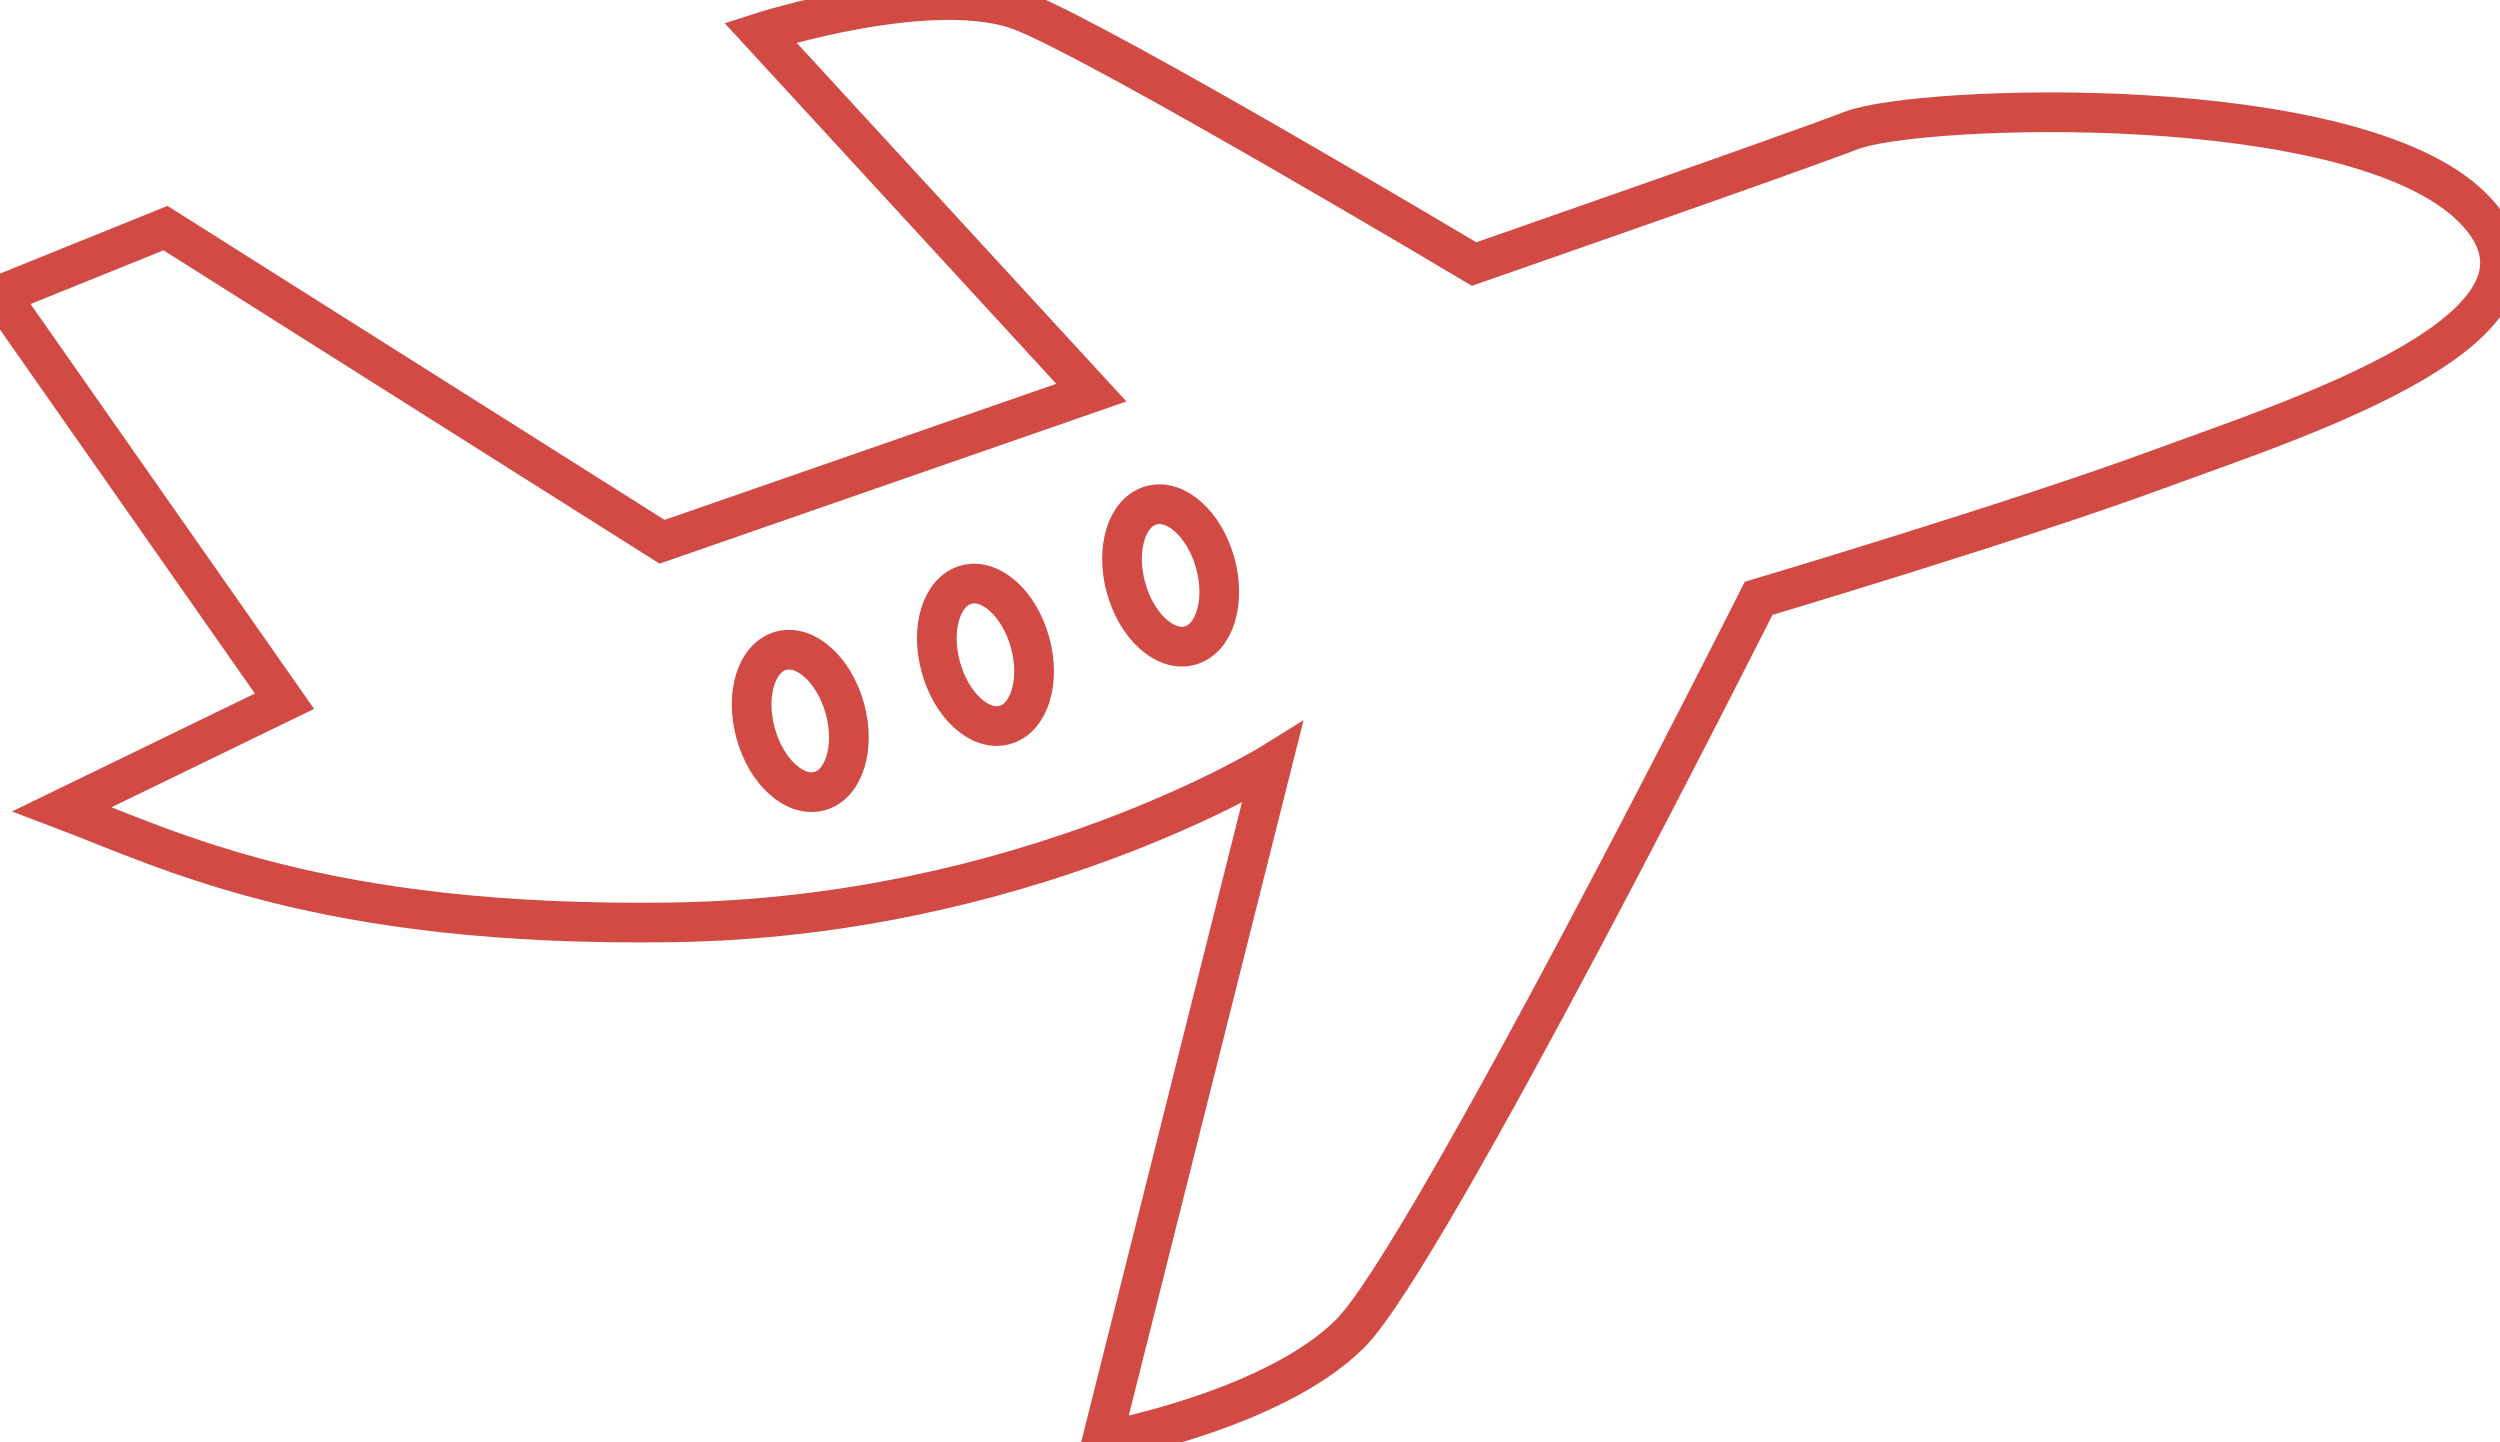
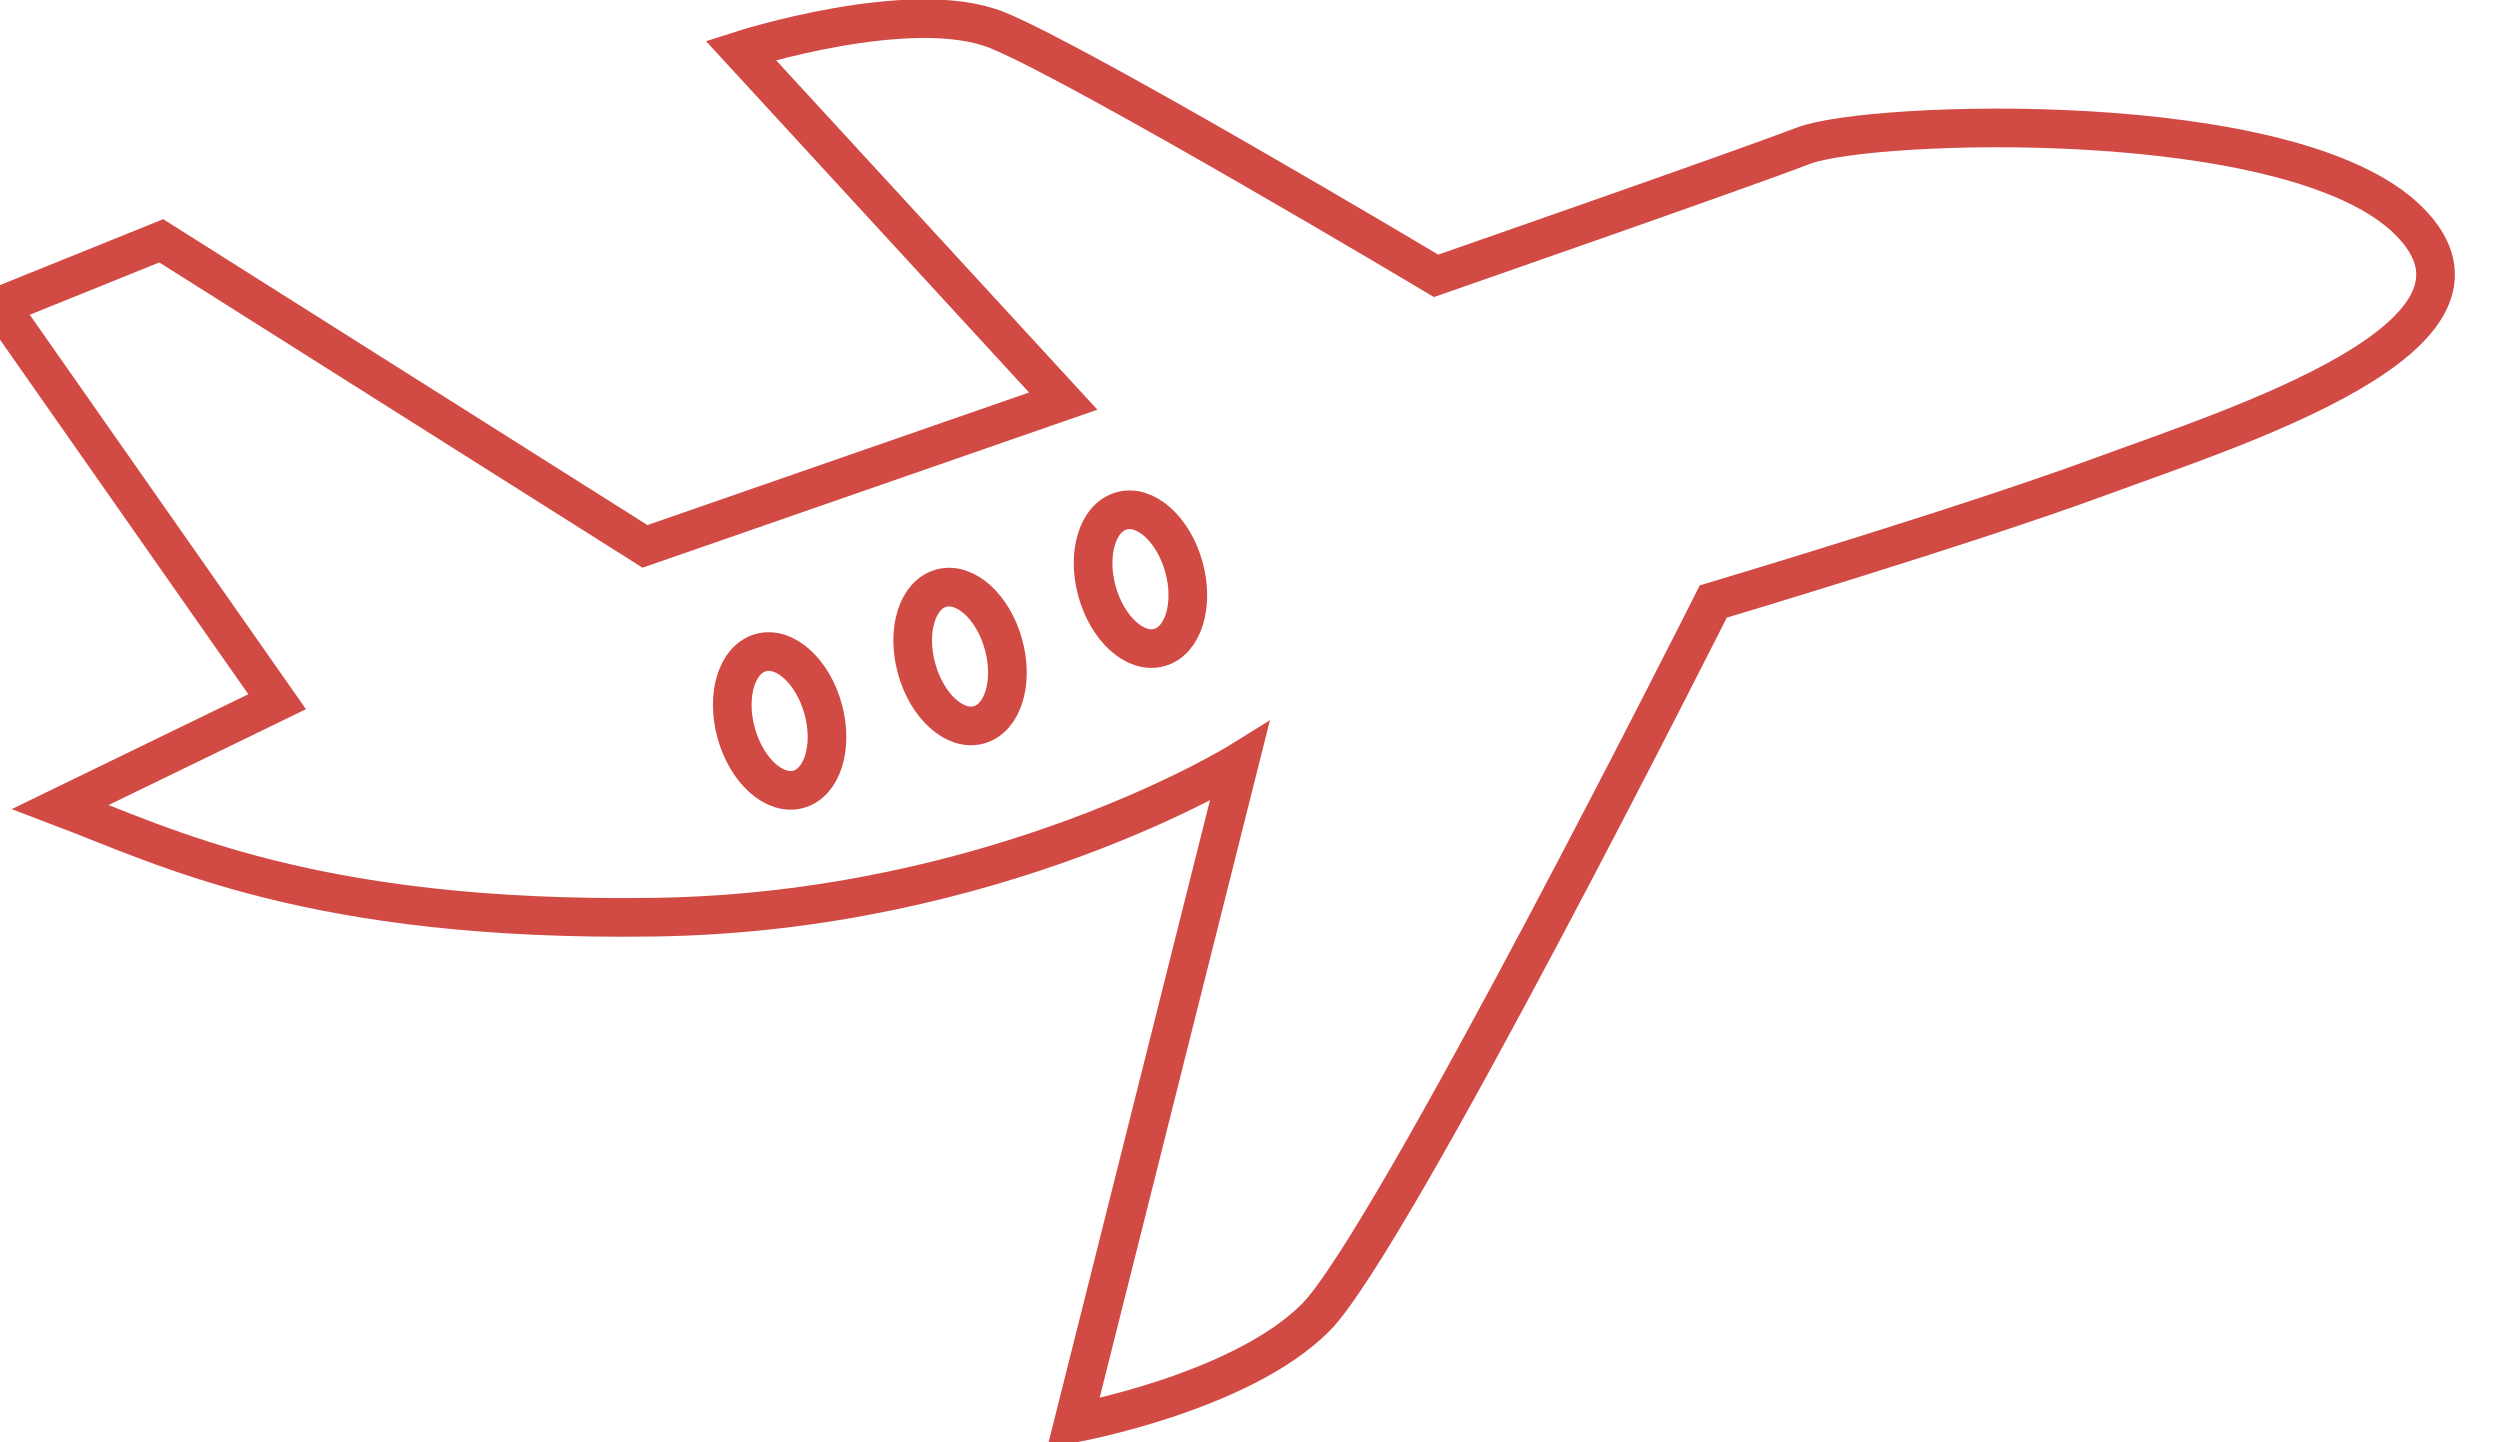
- <svg xmlns="http://www.w3.org/2000/svg" width="189" height="109">
+ <svg xmlns="http://www.w3.org/2000/svg" width="189" height="109" viewBox="0 0 194 109">
  <defs>
    <style>.cls-1{fill:none;stroke:#d24a44;stroke-width:3px;fill-rule:evenodd}</style>
  </defs>
  <path class="cls-1" d="M4.692 61.176l16.814-8.165L0 22.3l12.513-5.055 37.538 23.713 32.455-11.275L57.481 2.466S70.776-1.811 77.423.911s34.019 19.051 34.019 19.051S134.9 11.8 139.987 9.854s37.93-3.11 46.923 5.832-13.294 15.941-23.852 19.83-30.109 9.72-30.109 9.72S107.923 95 102.058 100.835 83.289 109 83.289 109l12.9-51.323S77.423 69.341 50.833 69.73 12.9 64.287 4.692 61.176z" />
  <path class="cls-1" d="M59.044 49.2c1.864-.511 4.027 1.449 4.831 4.377s-.056 5.719-1.919 6.23-4.027-1.448-4.831-4.378.055-5.721 1.919-6.229z" />
  <path id="Ellipse_4_copy" data-name="Ellipse 4 copy" class="cls-1" d="M73.044 44.2c1.864-.511 4.027 1.448 4.831 4.378s-.055 5.718-1.919 6.23-4.027-1.448-4.831-4.378.055-5.723 1.919-6.23z" />
  <path id="Ellipse_4_copy_2" data-name="Ellipse 4 copy 2" class="cls-1" d="M87.044 38.2c1.864-.512 4.027 1.448 4.831 4.377s-.055 5.719-1.919 6.23-4.027-1.449-4.831-4.378.055-5.721 1.919-6.229z" />
</svg>
